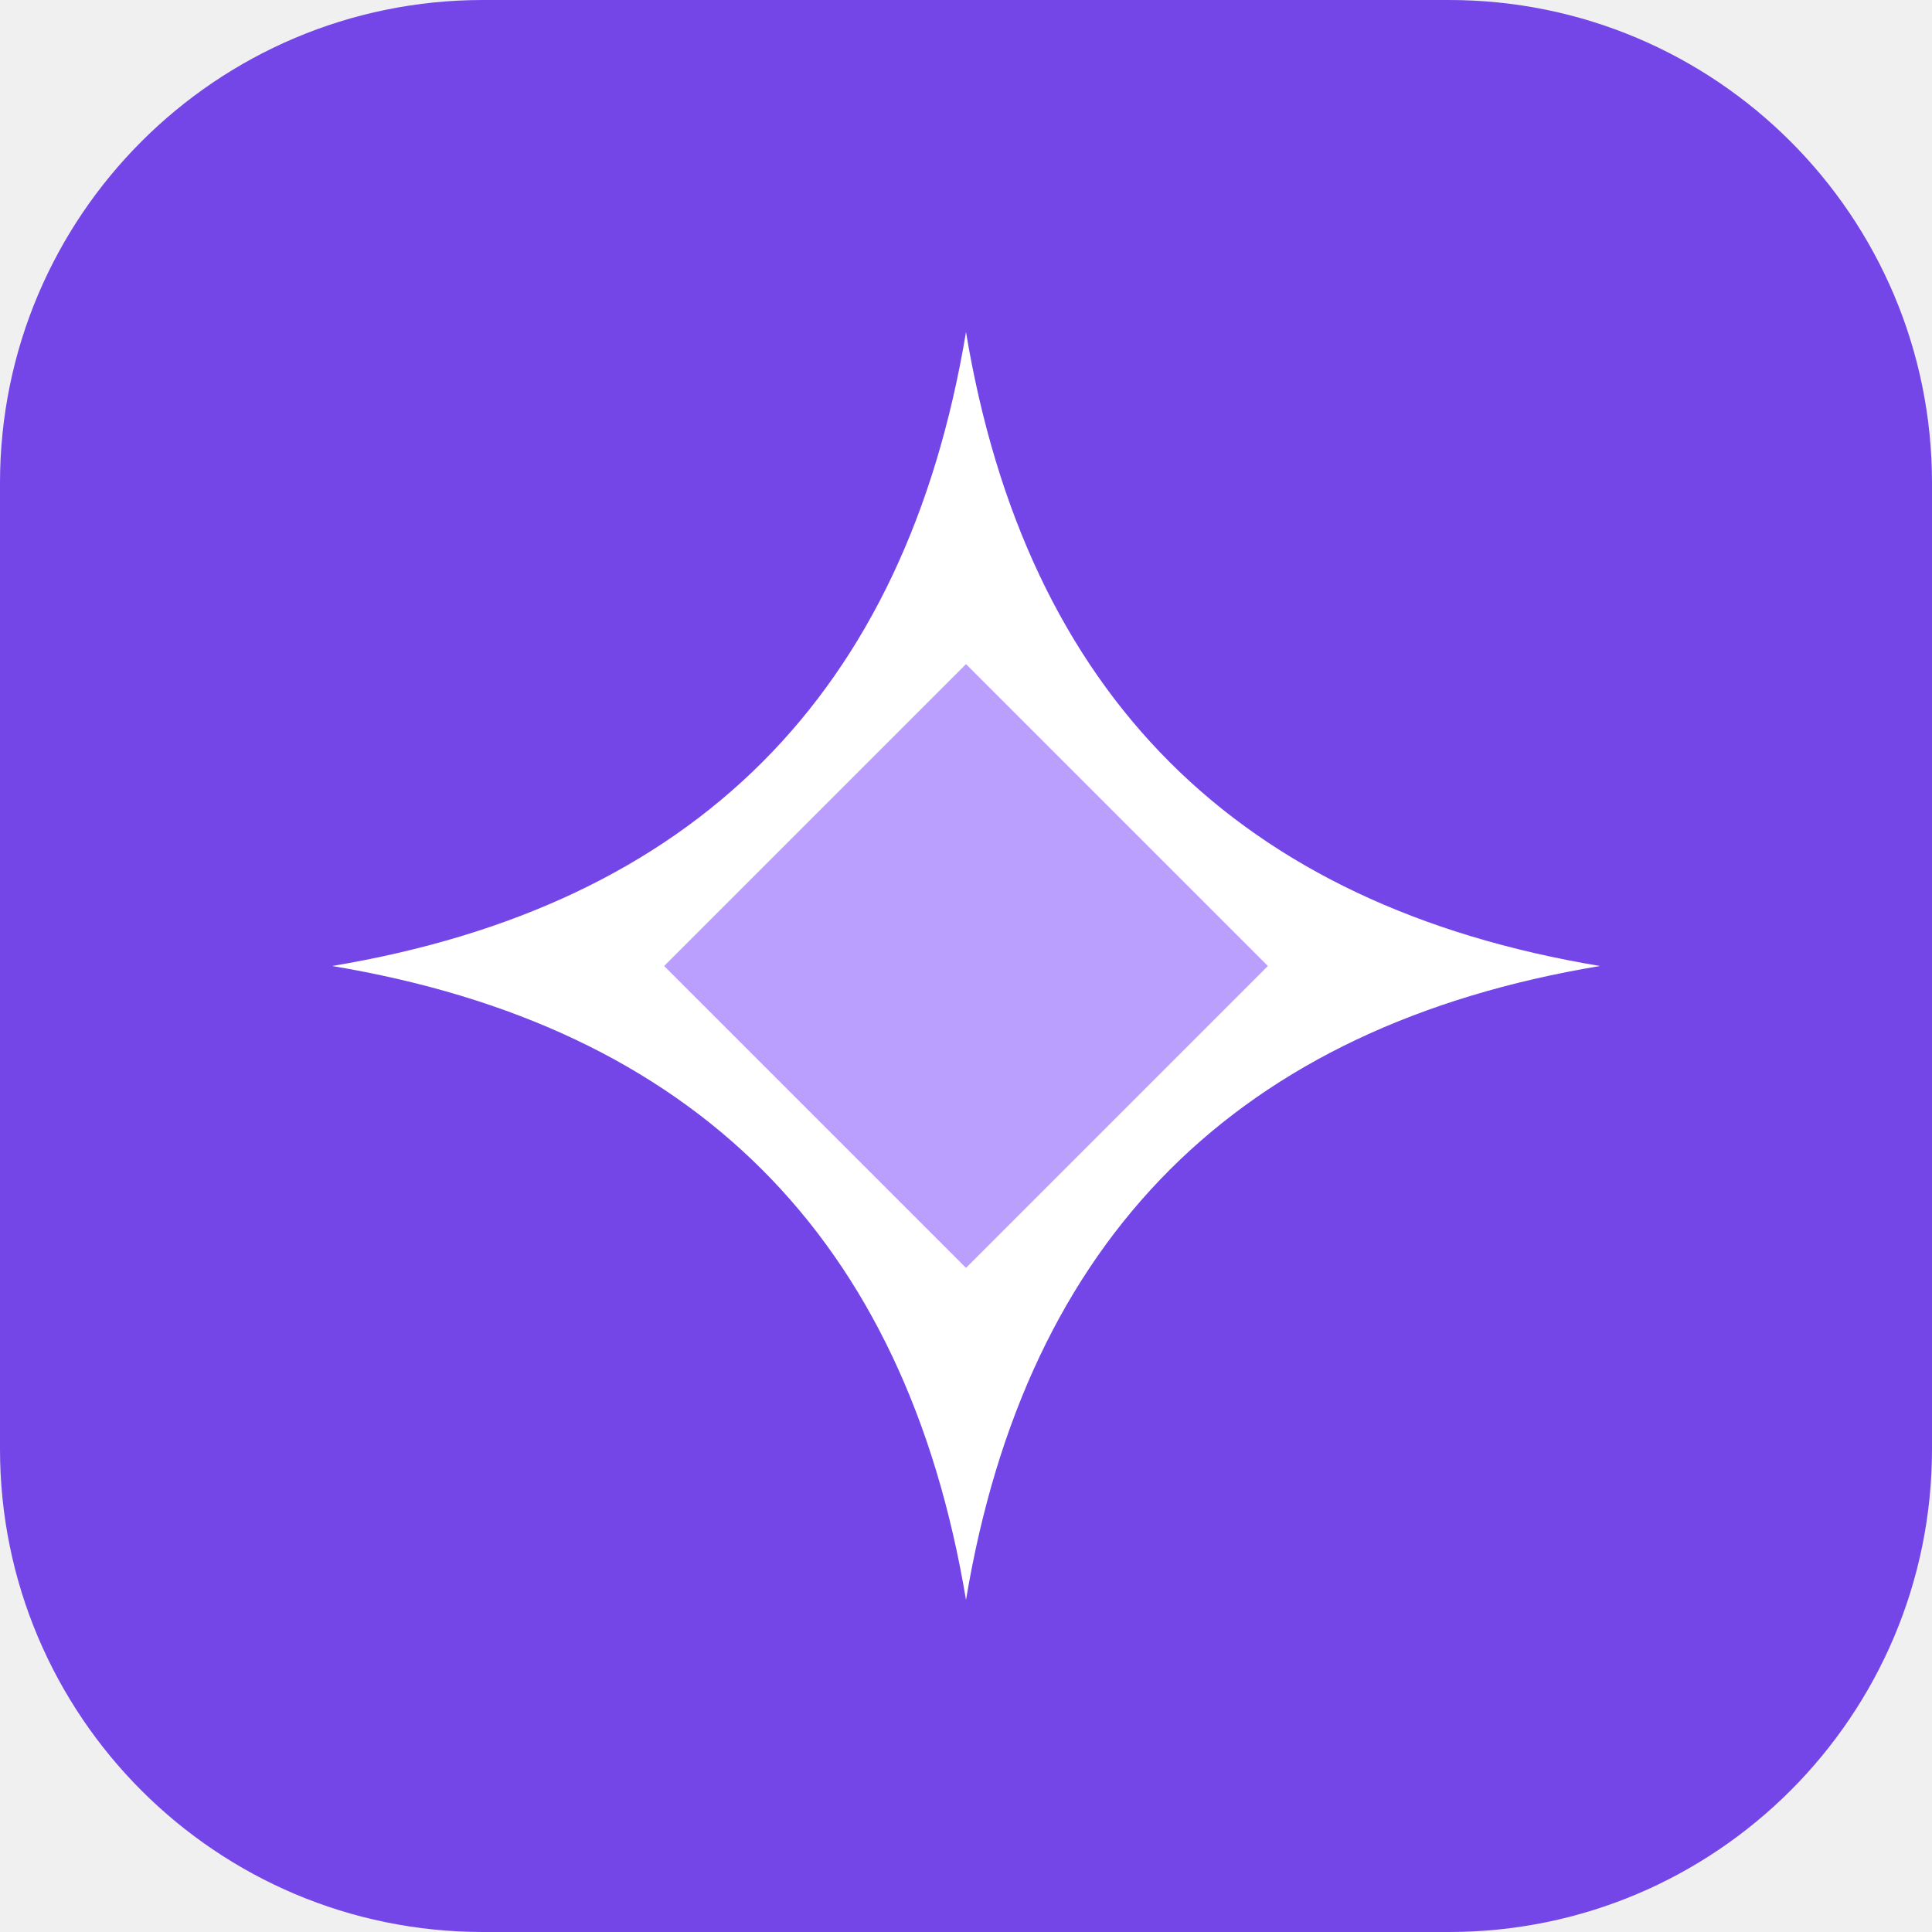
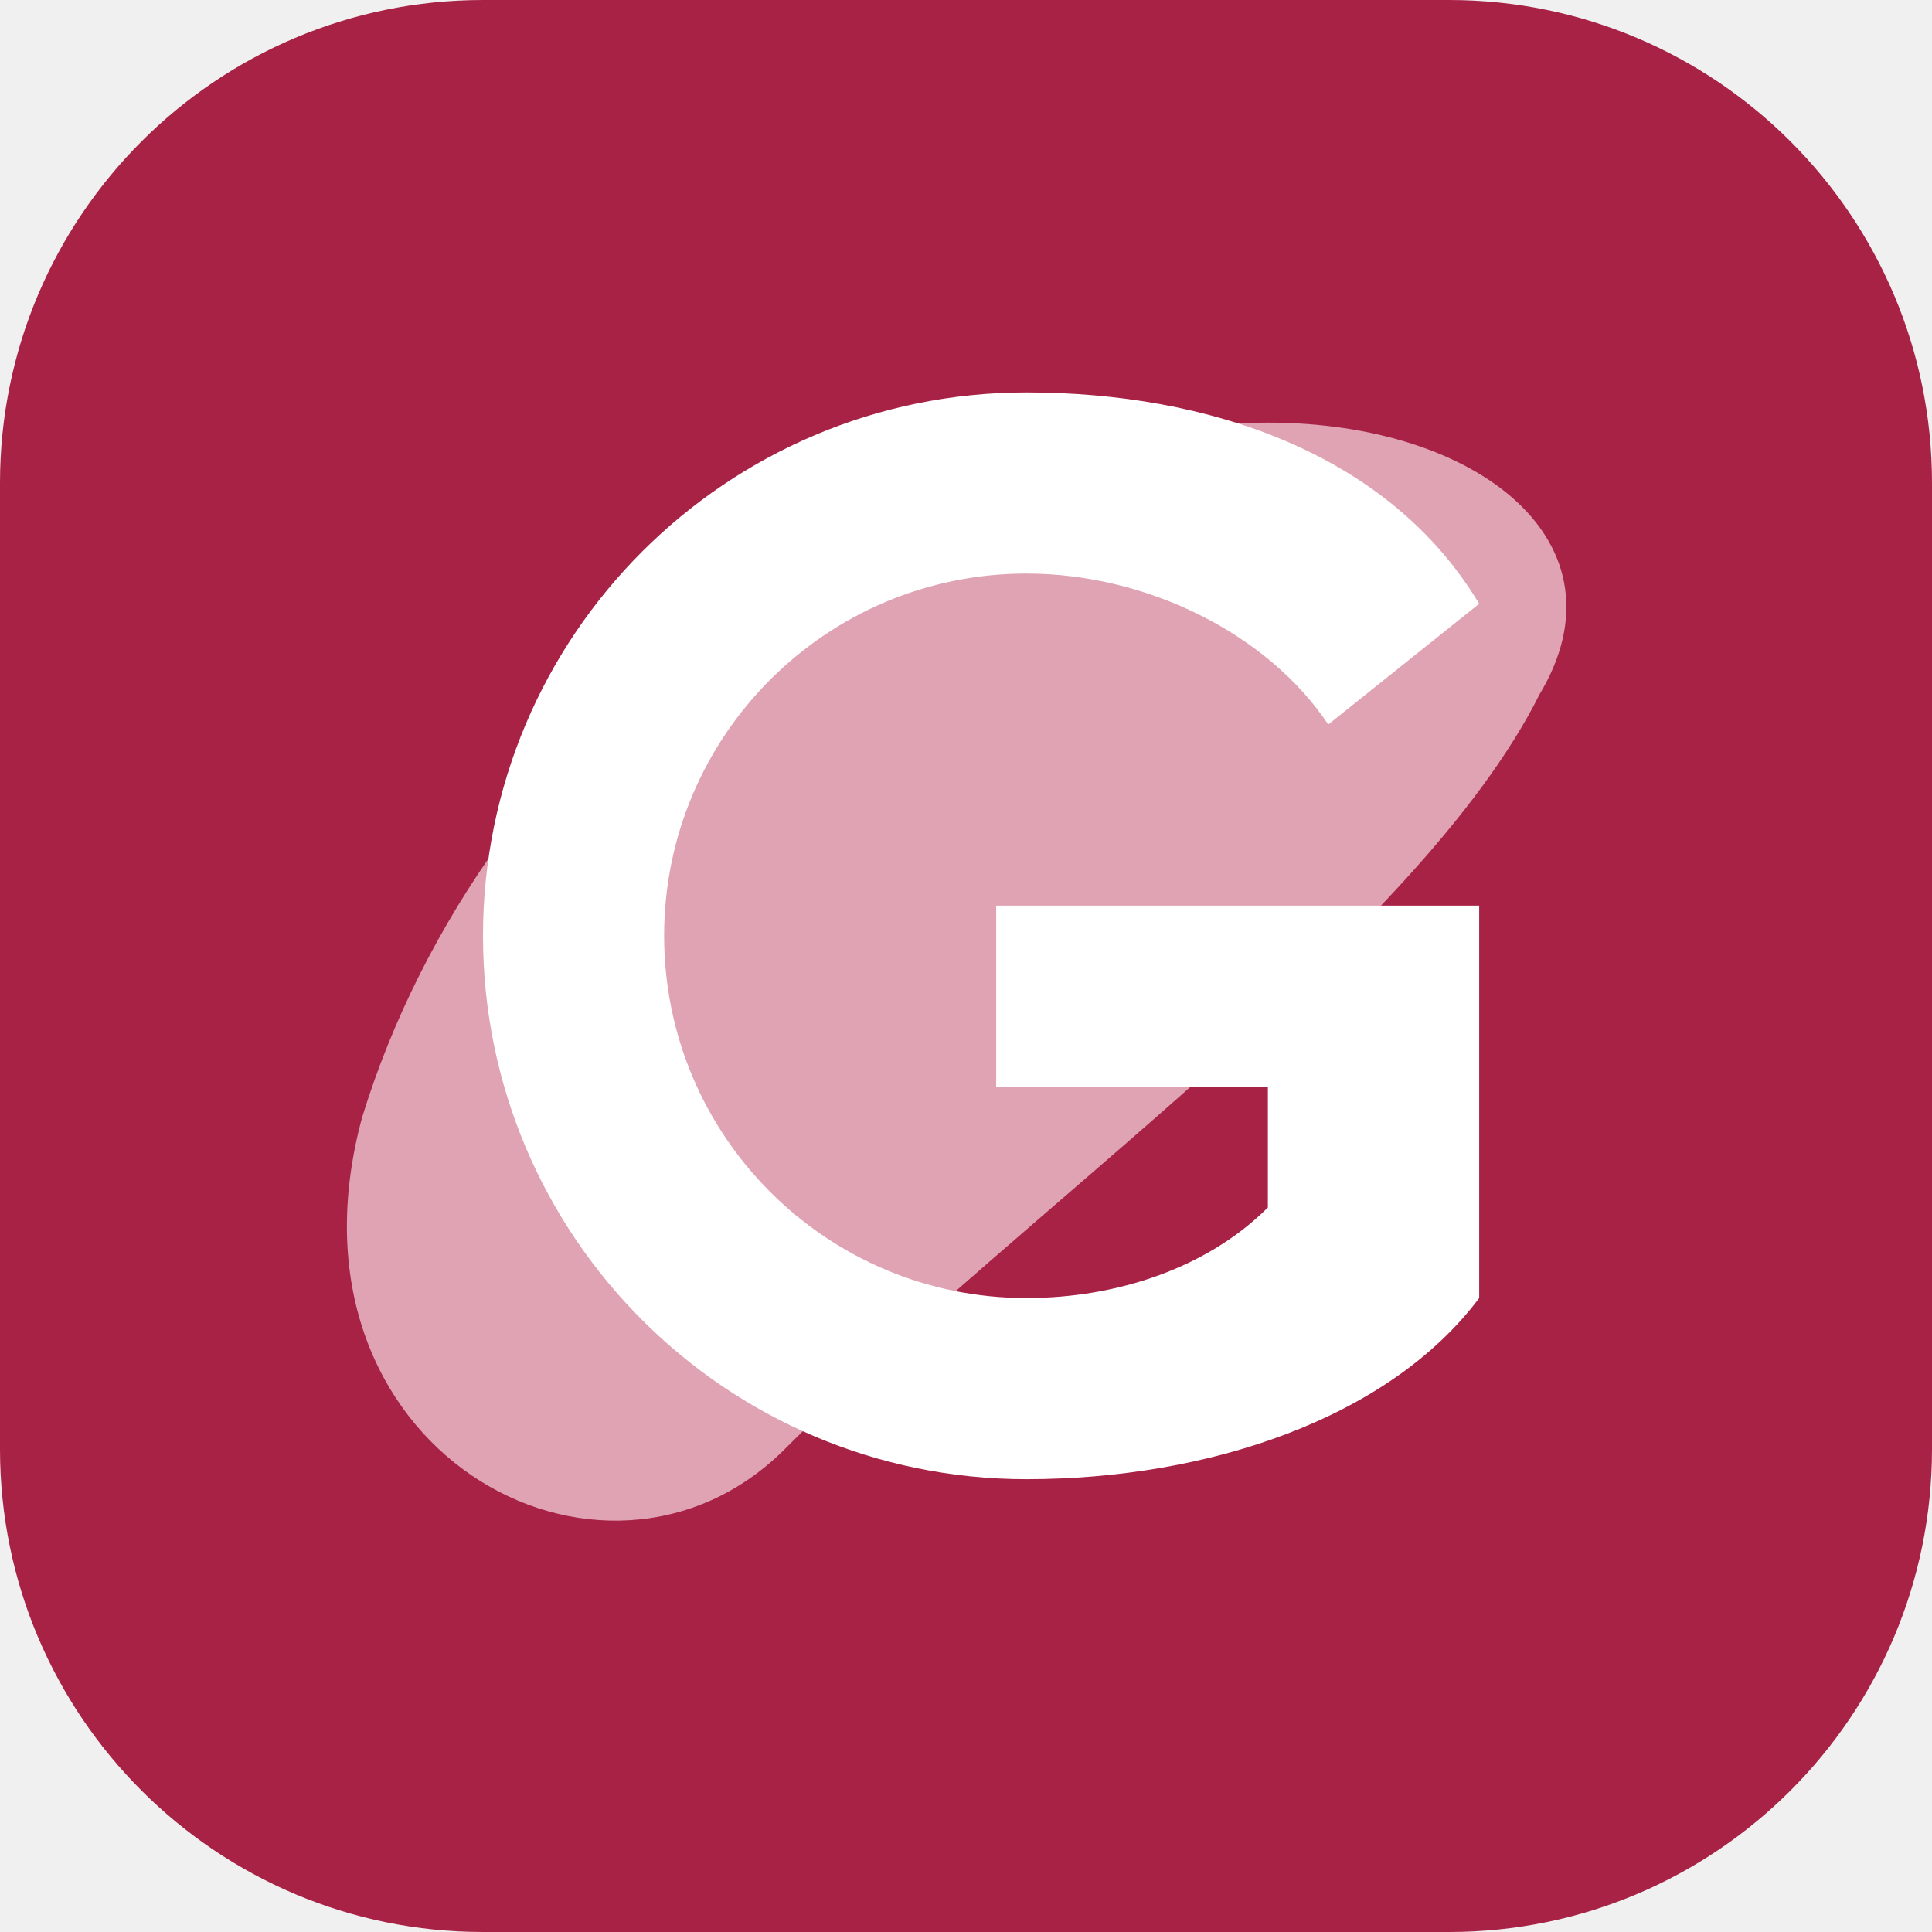
<svg xmlns="http://www.w3.org/2000/svg" viewBox="0 0 64 64">
-   <rect width="64" height="64" rx="16" fill="#7446e8" />
-   <path fill="#fff" d="M32 11c2 12 9 19 21 21-12 2-19 9-21 21-2-12-9-19-21-21 12-2 19-9 21-21Z" />
-   <path fill="#bb9fff" d="M32 22l10 10-10 10-10-10Z" />
+   <rect width="64" height="64" rx="16" fill="#a82246" />
+   <path fill="#dfa3b4" d="M12 37c4-13 17-23 30-23 7 0 12 4 9 9-4 8-17 17-25 25-6 6-17 0-14-11Z" />
+   <path fill="#fff" d="M34 13a18 18 0 1 0 0 36c6 0 12-2 15-6V30H33v6h9v4c-2 2-5 3-8 3a12 12 0 1 1 0-24c4 0 8 2 10 5l5-4c-3-5-9-7-15-7Z" />
</svg>
